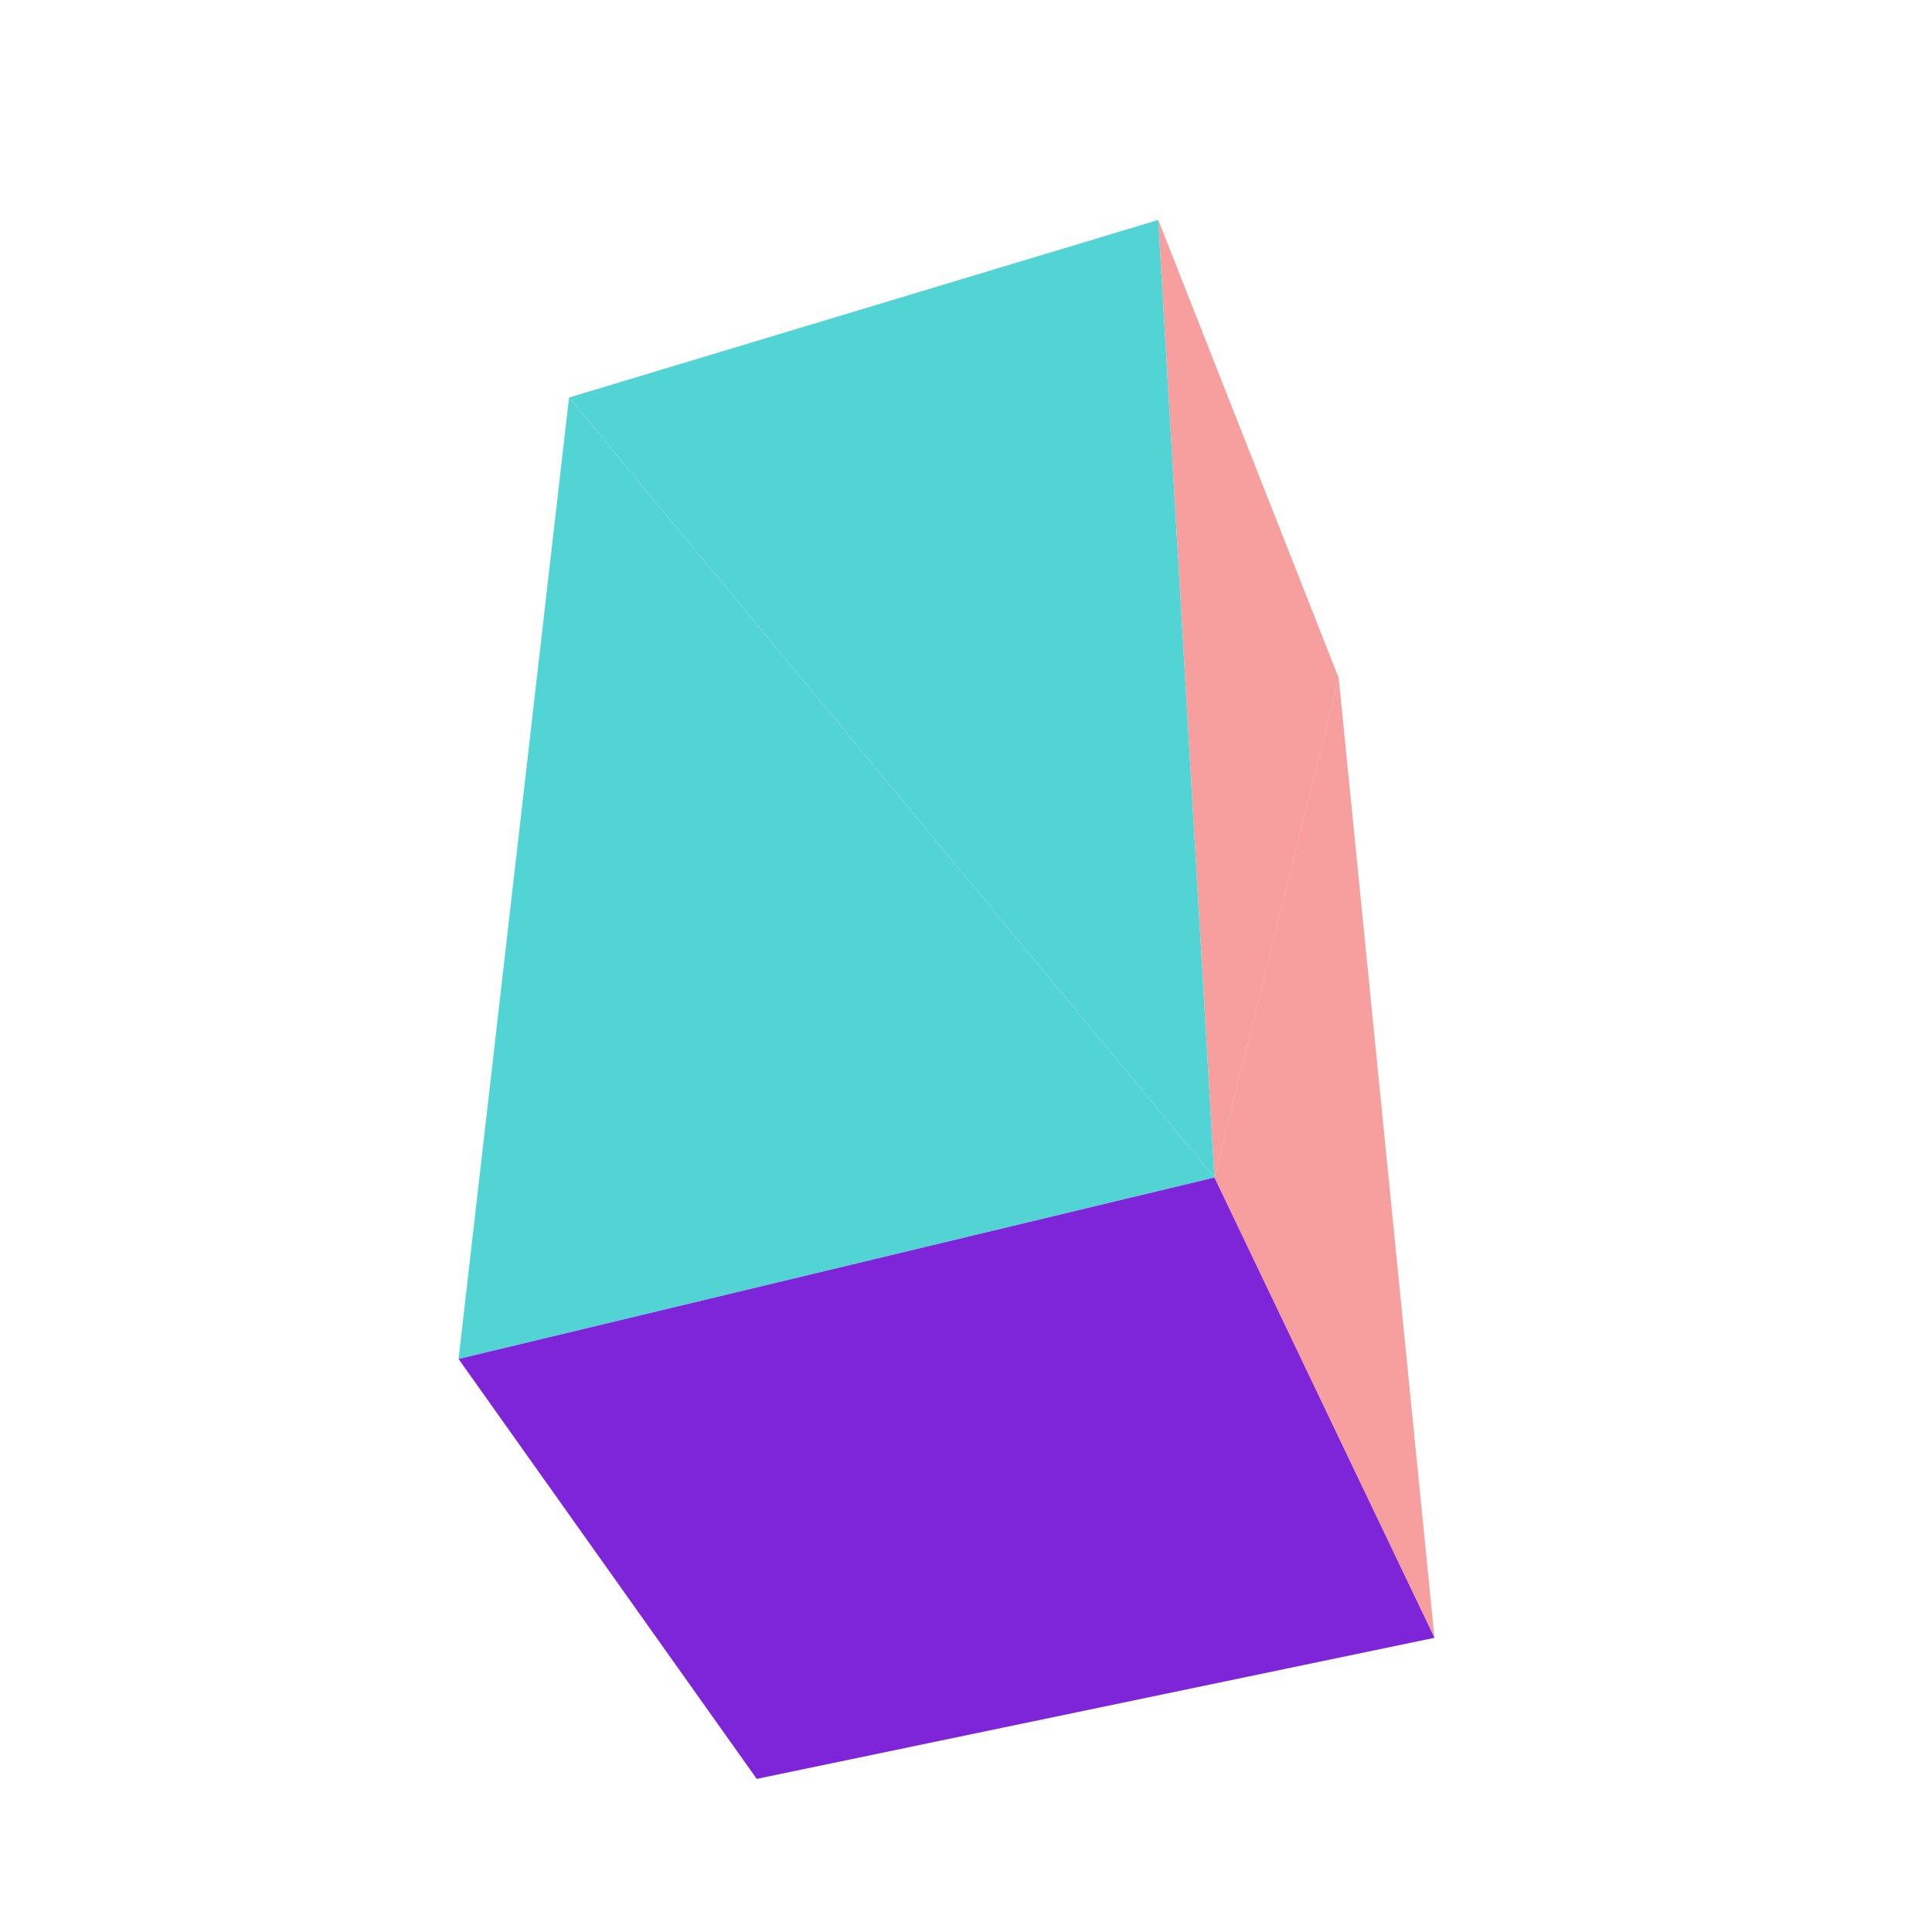
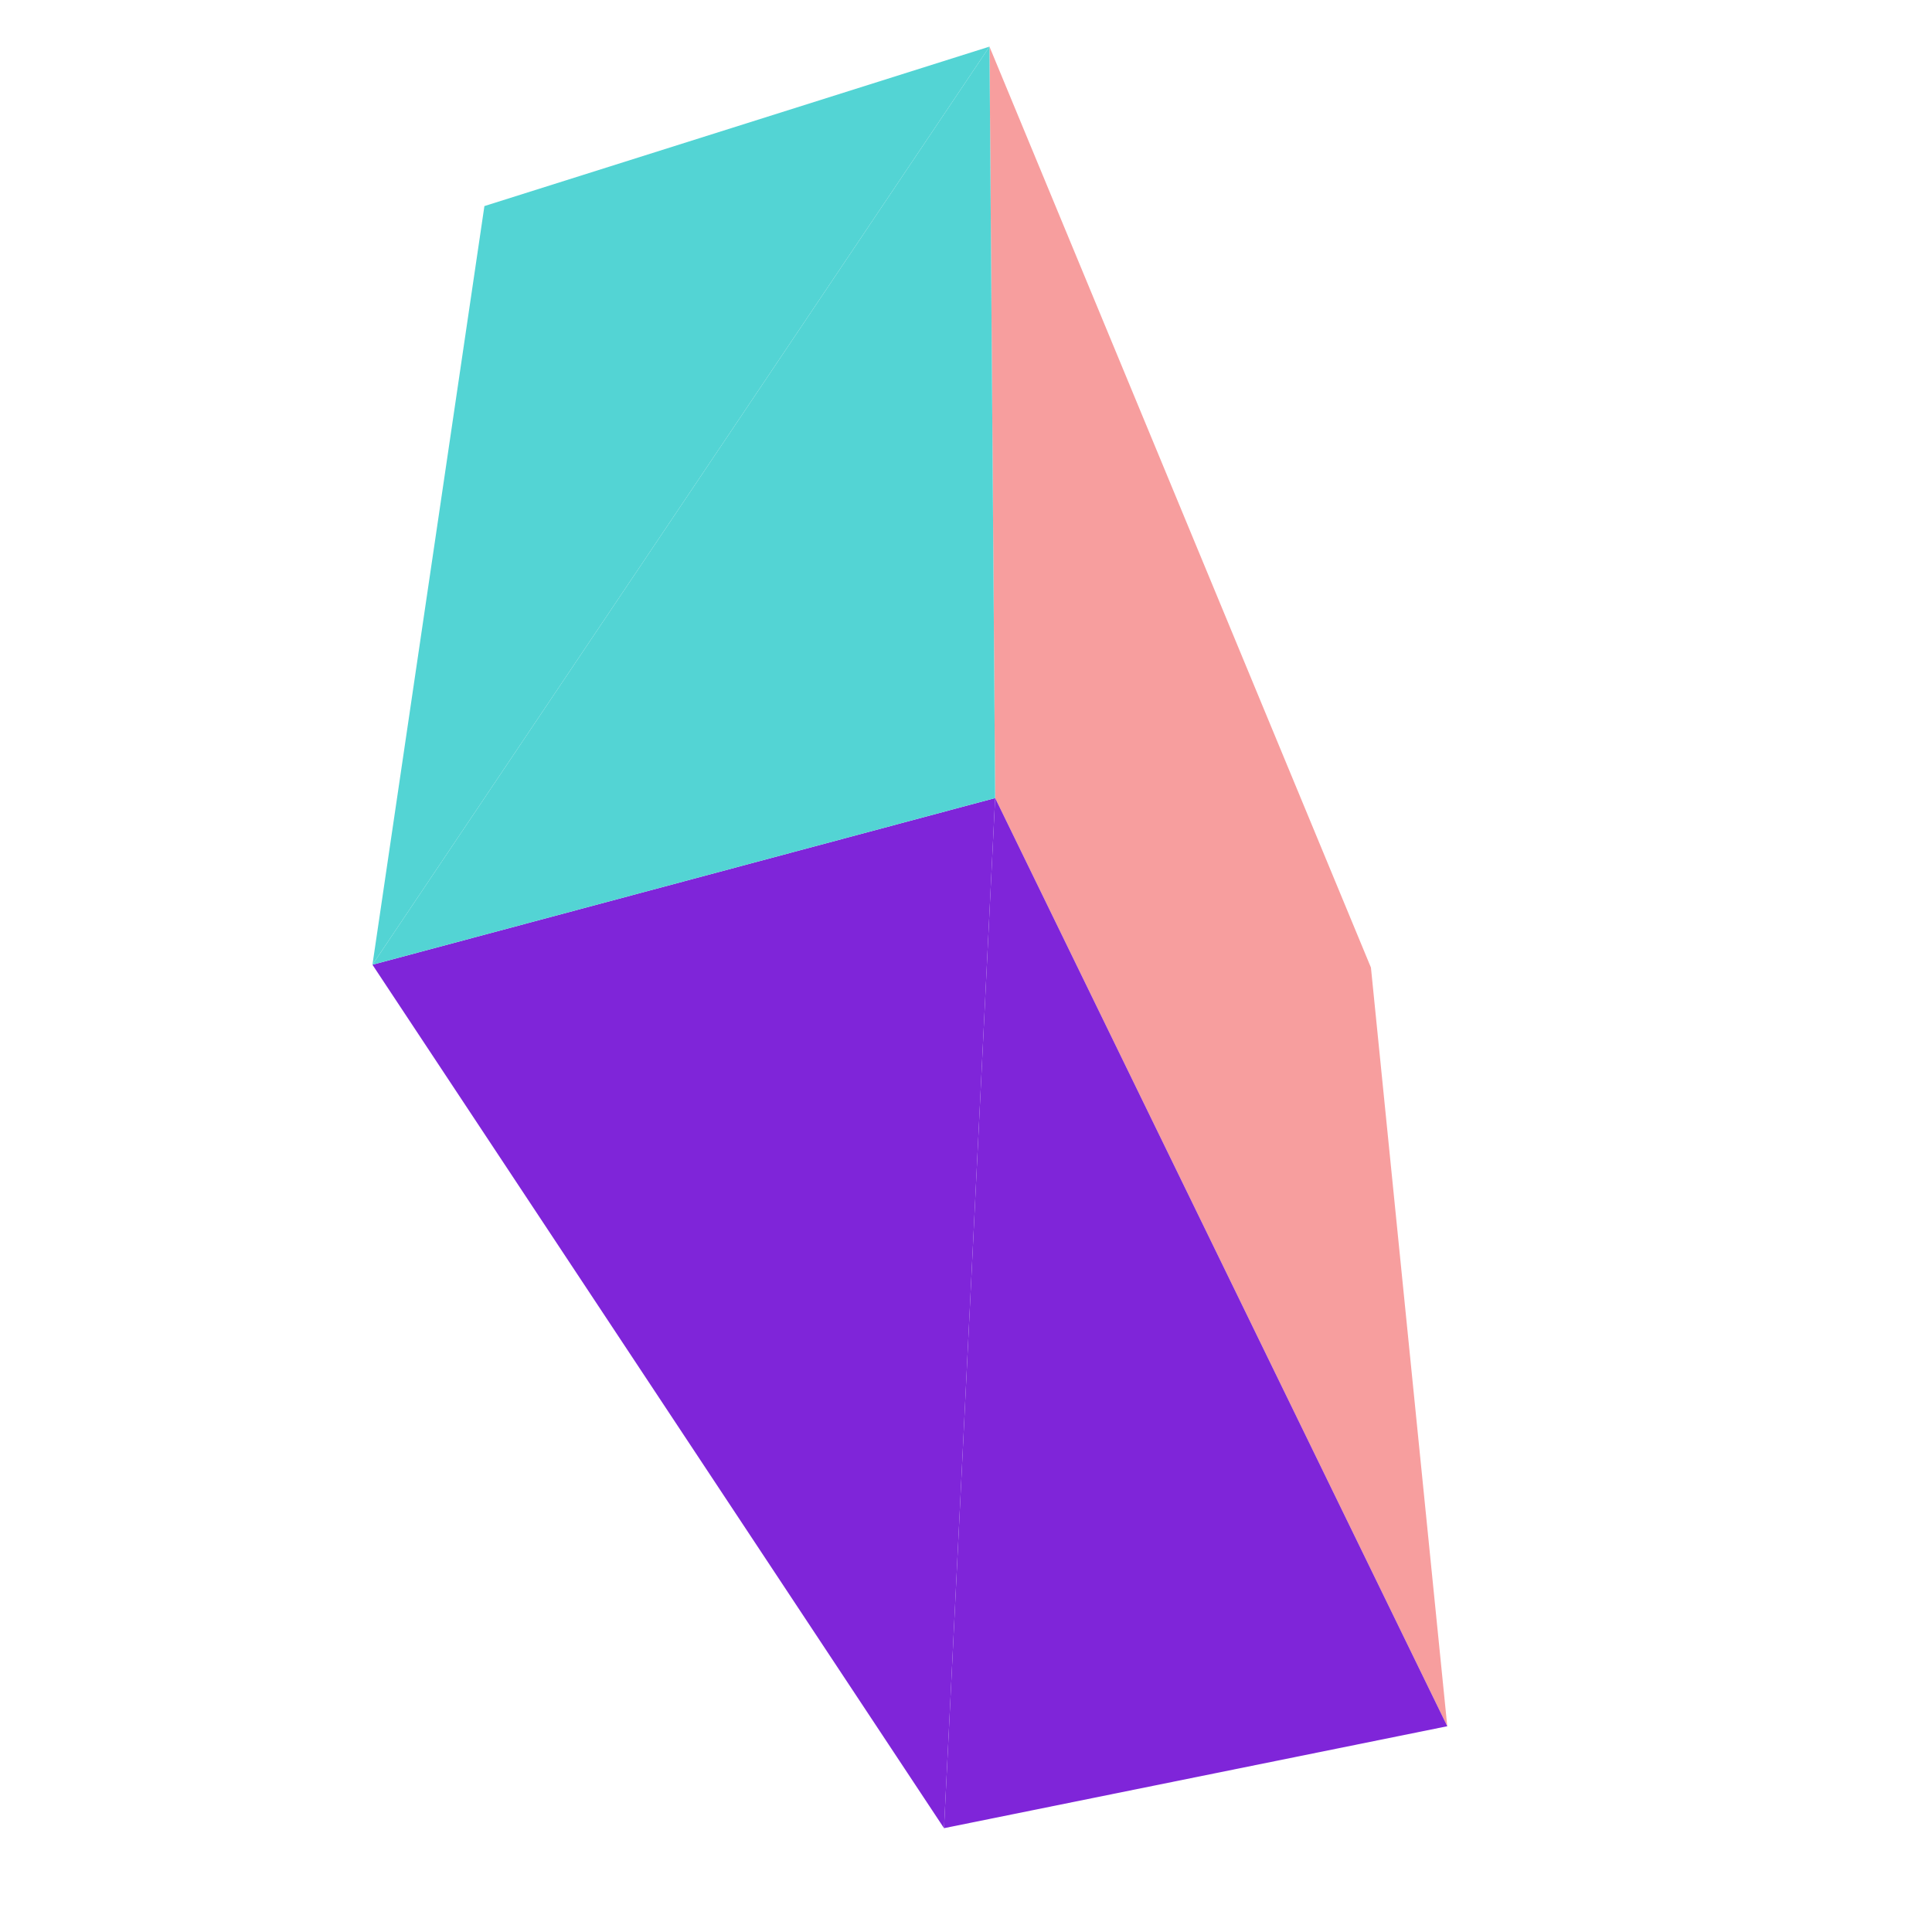
<svg xmlns="http://www.w3.org/2000/svg" viewBox="-250 -250 500 500" width="500" height="500">
-   <path d="M64.298,54.745L96.458,-74.52L49.757,-193.083z" style="fill:rgb(247,158,158)" />
-   <path d="M-102.733,-147.123L64.298,54.745L49.757,-193.083z" style="fill:rgb(83,212,212)" />
-   <path d="M96.458,-74.52L64.298,54.745L121.244,173.86z" style="fill:rgb(247,158,158)" />
-   <path d="M64.298,54.745L-102.733,-147.123L-131.326,101.705z" style="fill:rgb(83,212,212)" />
-   <path d="M64.298,54.745L-54.158,210.376L121.244,173.86zM-54.158,210.376L64.298,54.745L-131.326,101.705z" style="fill:rgb(127,37,217)" />
+   <path d="M104.798,0.402L7.544,-43.463L124.554,196.749zM7.544,-43.463L104.798,0.402L6.074,-237.934z" style="fill:rgb(247,158,158)" />
+   <path d="M7.544,-43.463L-5.691,223.128L124.554,196.749z" style="fill:rgb(127,37,217)" />
+   <path d="M-153.612,-0.332L6.074,-237.934L-124.634,-196.667z" style="fill:rgb(83,212,212)" />
+   <path d="M-5.691,223.128L7.544,-43.463L-153.612,-0.332z" style="fill:rgb(127,37,217)" />
+   <path d="M6.074,-237.934L-153.612,-0.332L7.544,-43.463z" style="fill:rgb(83,212,212)" />
</svg>
